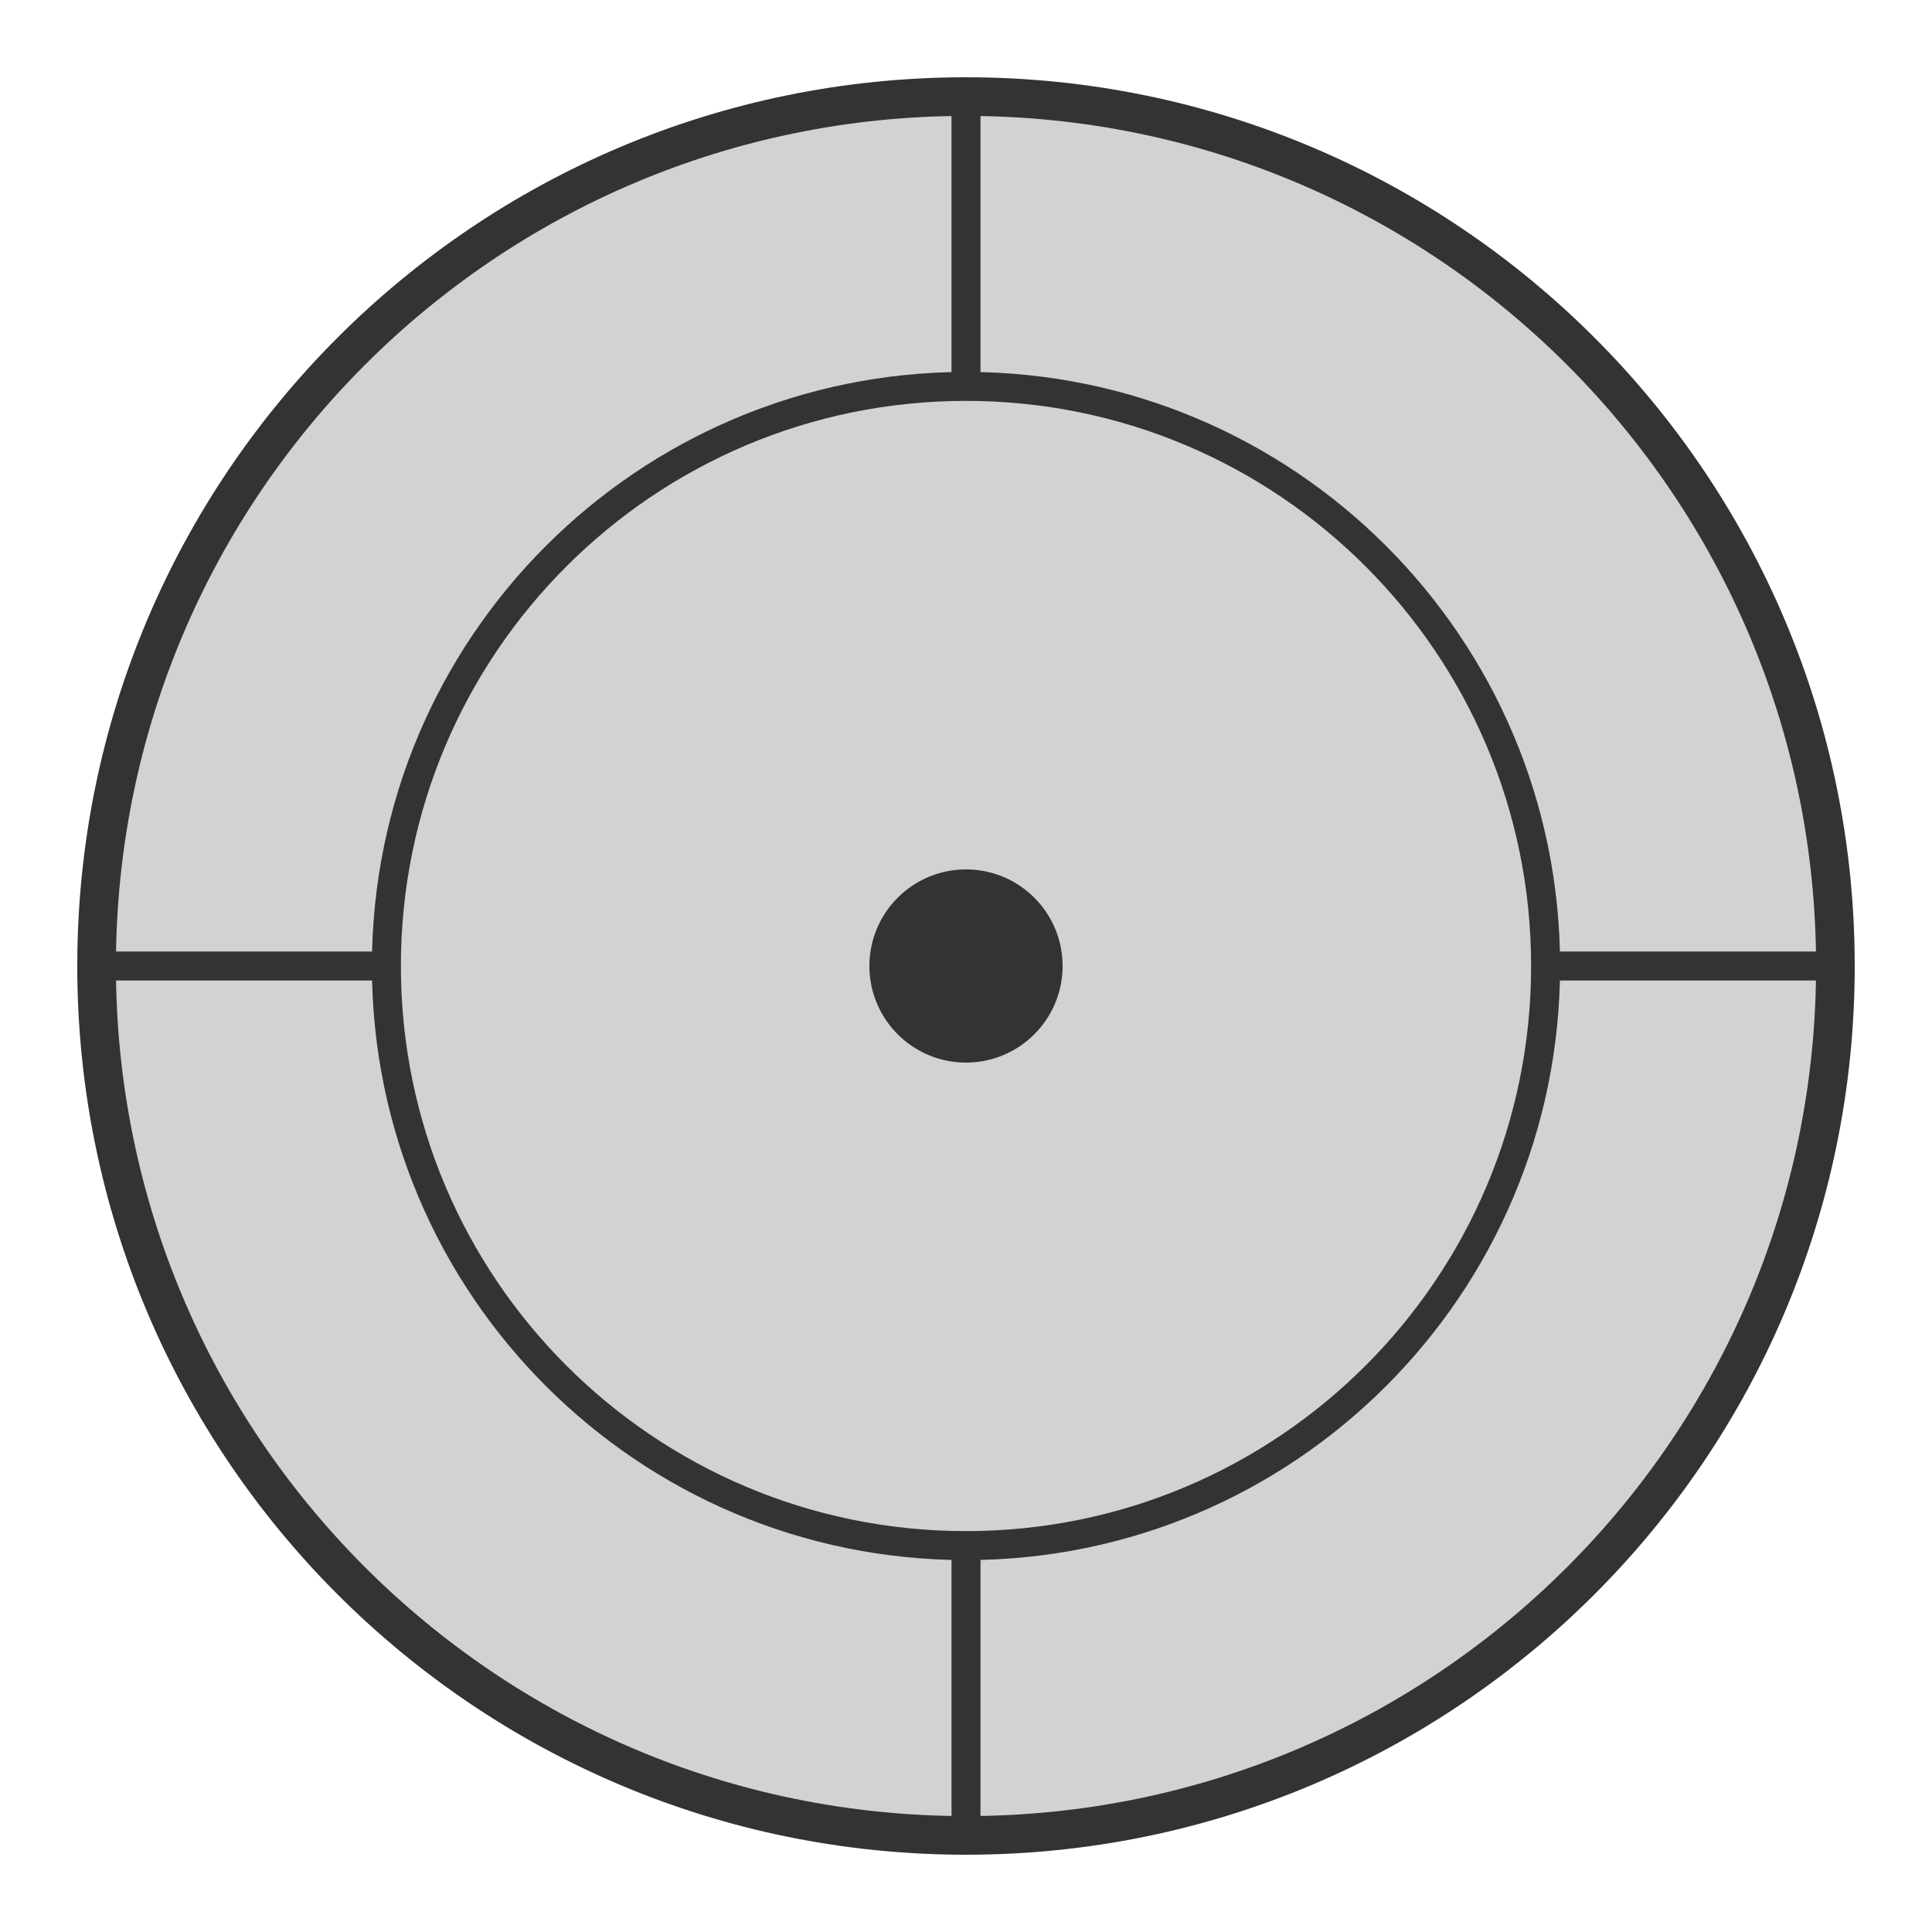
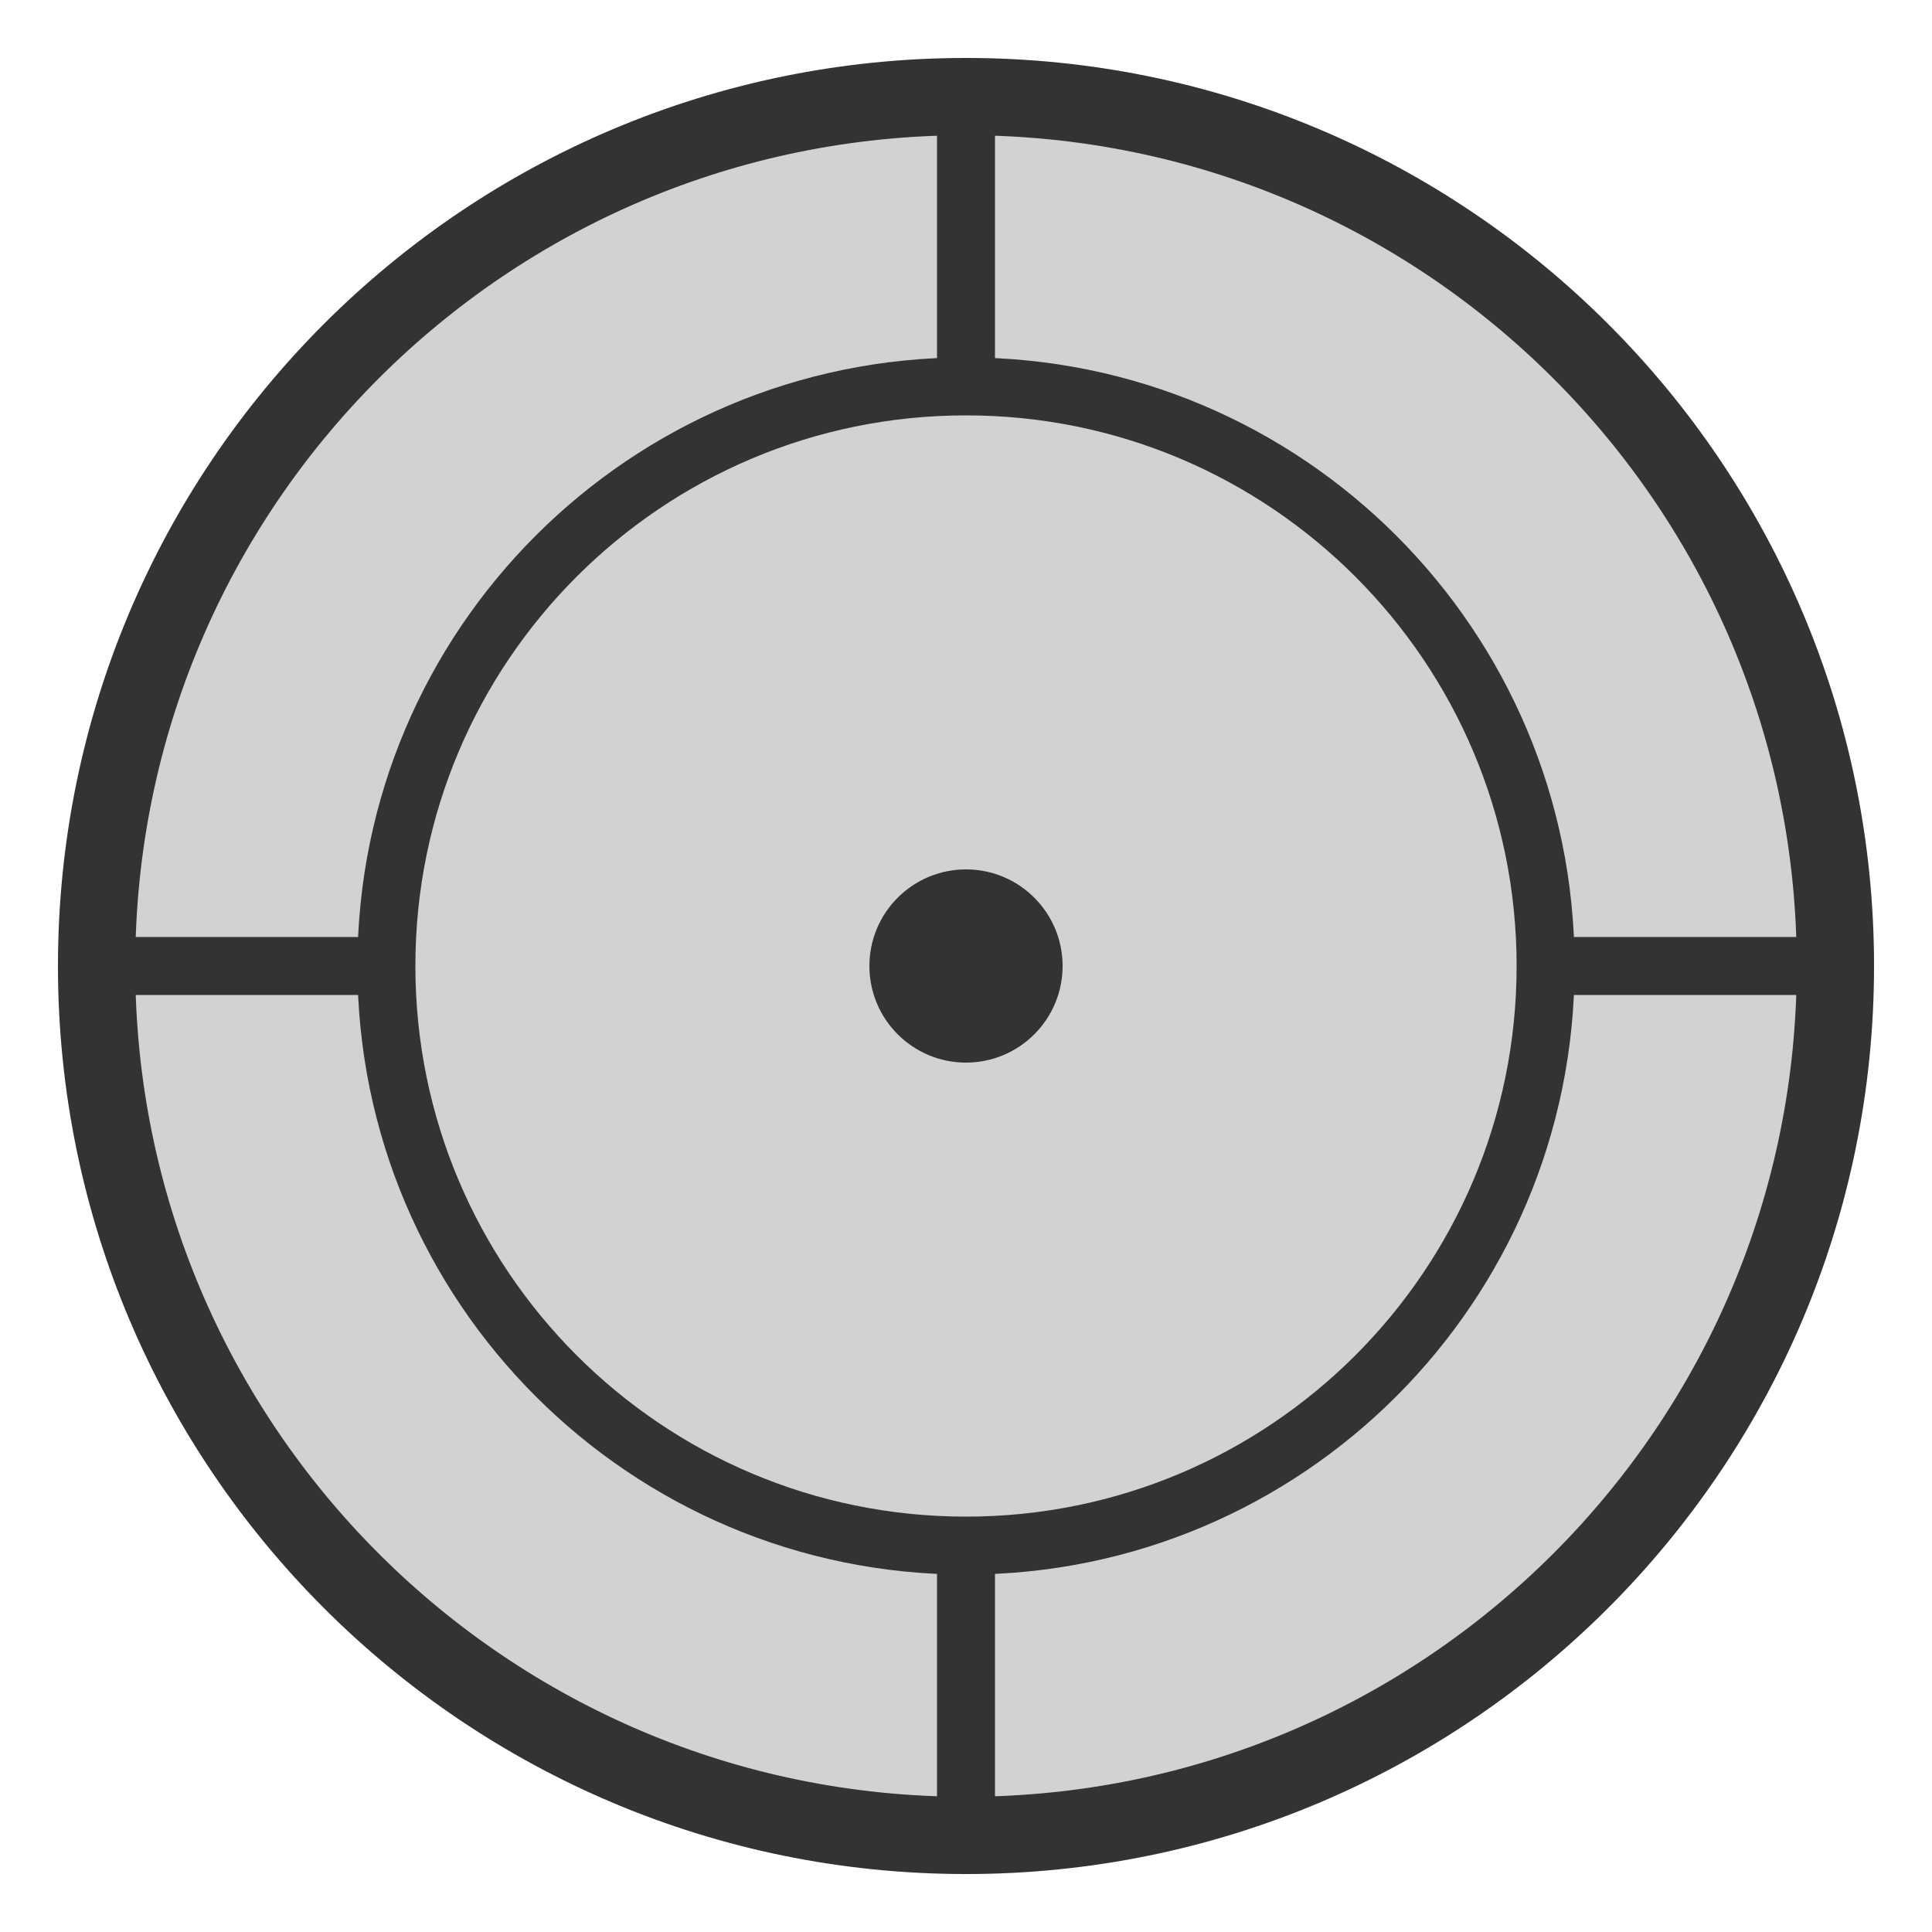
- <svg xmlns="http://www.w3.org/2000/svg" viewBox="0 0 200 200" width="200" height="200">
-   <circle cx="100" cy="100" r="90" fill="#D2D2D2" stroke="#333" stroke-width="4" />
-   <circle cx="100" cy="100" r="60" fill="#D2D2D2" stroke="#333" stroke-width="3" />
-   <circle cx="100" cy="100" r="10" fill="#333" />
-   <line x1="100" y1="10" x2="100" y2="40" stroke="#333" stroke-width="3" />
-   <line x1="190" y1="100" x2="160" y2="100" stroke="#333" stroke-width="3" />
-   <line x1="100" y1="190" x2="100" y2="160" stroke="#333" stroke-width="3" />
-   <line x1="10" y1="100" x2="40" y2="100" stroke="#333" stroke-width="3" />
+ <svg xmlns="http://www.w3.org/2000/svg" viewBox="0 0 100 100" width="100" height="100">
+   <circle cx="50" cy="50" r="45" fill="#D2D2D2" stroke="#333" stroke-width="4" />
+   <circle cx="50" cy="50" r="30" fill="#D2D2D2" stroke="#333" stroke-width="3" />
+   <circle cx="50" cy="50" r="5" fill="#333" />
+   <line x1="50" y1="5" x2="50" y2="20" stroke="#333" stroke-width="3" />
+   <line x1="95" y1="50" x2="80" y2="50" stroke="#333" stroke-width="3" />
+   <line x1="50" y1="95" x2="50" y2="80" stroke="#333" stroke-width="3" />
+   <line x1="5" y1="50" x2="20" y2="50" stroke="#333" stroke-width="3" />
</svg>
